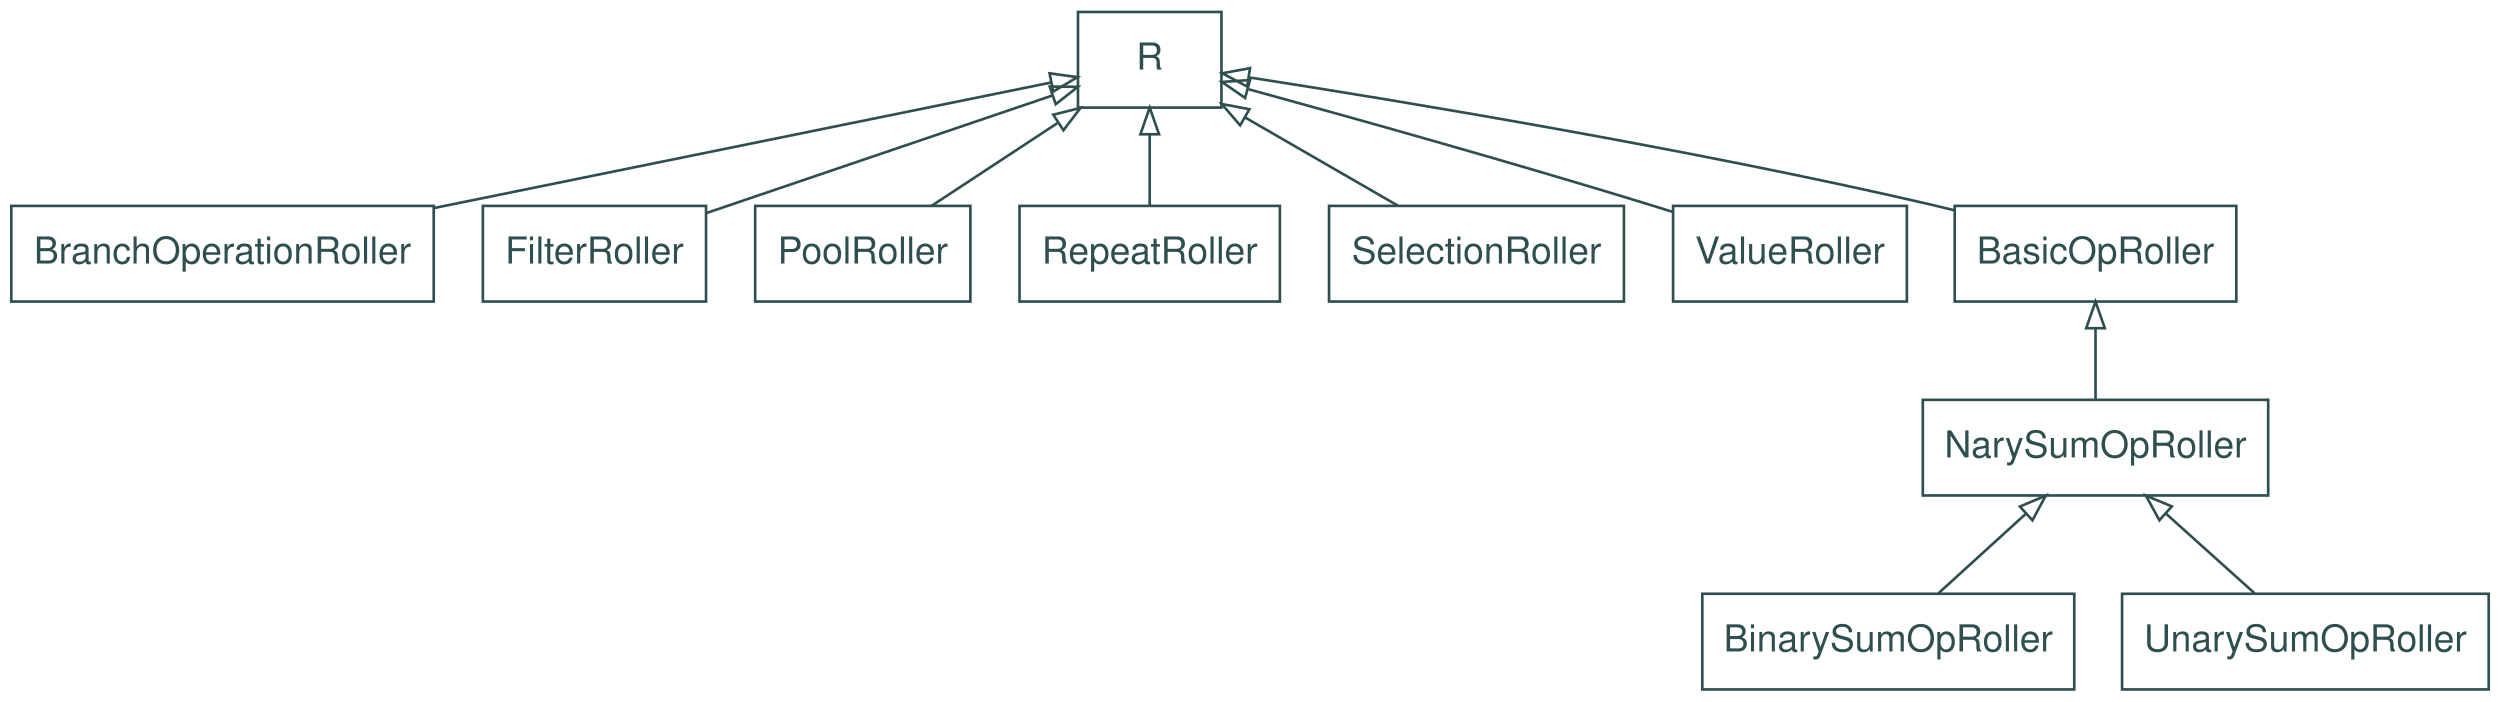
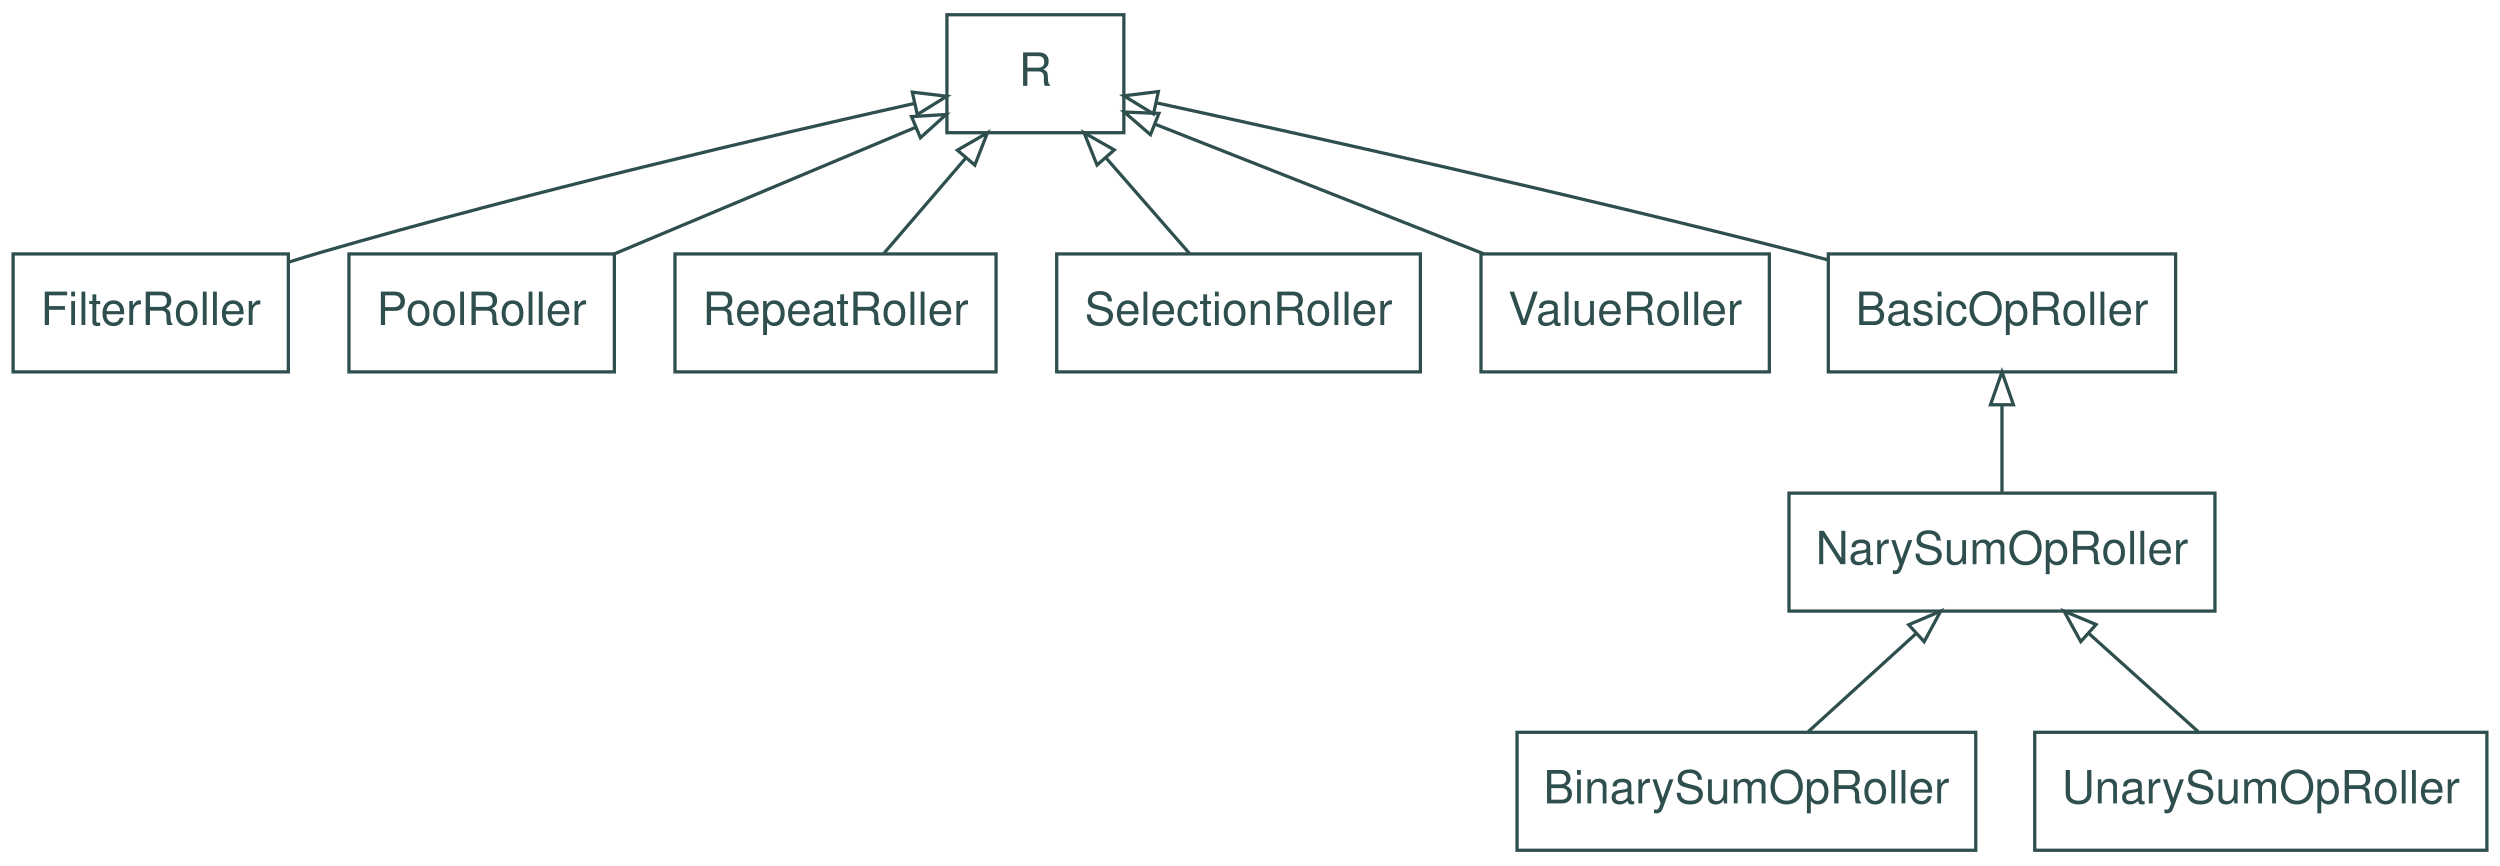
- <svg xmlns="http://www.w3.org/2000/svg" width="941pt" height="264pt" viewBox="0.00 0.00 940.50 264.00">
+ <svg xmlns="http://www.w3.org/2000/svg" width="763pt" height="264pt" viewBox="0.00 0.00 763.00 264.00">
  <g id="graph0" class="graph" transform="scale(1 1) rotate(0) translate(4 260)">
    <g id="node1" class="node">
-       <polygon fill="none" stroke="DarkSlateGray" points="731.5,-146.5 731.5,-182.5 837.5,-182.5 837.5,-146.5 731.5,-146.5" />
-       <text text-anchor="middle" x="784.5" y="-160.8" font-family="Helvetica,sans-Serif" font-size="14.00" fill="DarkSlateGray">BasicOpRoller</text>
+       <polygon fill="none" stroke="DarkSlateGray" points="554,-146.5 554,-182.5 660,-182.5 660,-146.5 554,-146.5" />
+       <text text-anchor="middle" x="607" y="-160.8" font-family="Helvetica,sans-Serif" font-size="14.00" fill="DarkSlateGray">BasicOpRoller</text>
    </g>
    <g id="node2" class="node">
-       <polygon fill="none" stroke="DarkSlateGray" points="401.5,-219.5 401.5,-255.5 455.5,-255.5 455.5,-219.5 401.5,-219.5" />
-       <text text-anchor="middle" x="428.5" y="-233.8" font-family="Helvetica,sans-Serif" font-size="14.00" fill="DarkSlateGray">R</text>
+       <polygon fill="none" stroke="DarkSlateGray" points="285,-219.5 285,-255.5 339,-255.5 339,-219.5 285,-219.5" />
+       <text text-anchor="middle" x="312" y="-233.8" font-family="Helvetica,sans-Serif" font-size="14.00" fill="DarkSlateGray">R</text>
    </g>
    <g id="edge1" class="edge">
-       <path fill="none" stroke="DarkSlateGray" d="M731.49,-180.82C728.45,-181.59 725.44,-182.32 722.5,-183 631.1,-204.17 522.12,-222.13 466.01,-230.85" />
-       <polygon fill="none" stroke="DarkSlateGray" points="465.18,-227.43 455.83,-232.42 466.25,-234.35 465.18,-227.43" />
+       <path fill="none" stroke="DarkSlateGray" d="M553.95,-180.66C550.92,-181.47 547.93,-182.25 545,-183 476.03,-200.64 394.88,-218.66 348.84,-228.63" />
+       <polygon fill="none" stroke="DarkSlateGray" points="348.05,-225.22 339.01,-230.75 349.53,-232.06 348.05,-225.22" />
    </g>
    <g id="node3" class="node">
-       <polygon fill="none" stroke="DarkSlateGray" points="636.5,-0.5 636.5,-36.5 776.5,-36.5 776.5,-0.5 636.5,-0.5" />
-       <text text-anchor="middle" x="706.5" y="-14.8" font-family="Helvetica,sans-Serif" font-size="14.00" fill="DarkSlateGray">BinarySumOpRoller</text>
+       <polygon fill="none" stroke="DarkSlateGray" points="459,-0.5 459,-36.5 599,-36.5 599,-0.5 459,-0.5" />
+       <text text-anchor="middle" x="529" y="-14.8" font-family="Helvetica,sans-Serif" font-size="14.00" fill="DarkSlateGray">BinarySumOpRoller</text>
    </g>
    <g id="node4" class="node">
-       <polygon fill="none" stroke="DarkSlateGray" points="719.5,-73.5 719.5,-109.5 849.5,-109.5 849.5,-73.5 719.5,-73.5" />
-       <text text-anchor="middle" x="784.5" y="-87.8" font-family="Helvetica,sans-Serif" font-size="14.00" fill="DarkSlateGray">NarySumOpRoller</text>
+       <polygon fill="none" stroke="DarkSlateGray" points="542,-73.5 542,-109.5 672,-109.5 672,-73.5 542,-73.5" />
+       <text text-anchor="middle" x="607" y="-87.8" font-family="Helvetica,sans-Serif" font-size="14.00" fill="DarkSlateGray">NarySumOpRoller</text>
    </g>
    <g id="edge2" class="edge">
-       <path fill="none" stroke="DarkSlateGray" d="M725.38,-36.69C735.25,-45.67 747.48,-56.81 758.26,-66.61" />
-       <polygon fill="none" stroke="DarkSlateGray" points="756.04,-69.33 765.79,-73.47 760.75,-64.15 756.04,-69.33" />
+       <path fill="none" stroke="DarkSlateGray" d="M547.88,-36.69C557.75,-45.67 569.98,-56.81 580.76,-66.61" />
+       <polygon fill="none" stroke="DarkSlateGray" points="578.54,-69.33 588.29,-73.47 583.25,-64.15 578.54,-69.33" />
    </g>
    <g id="edge3" class="edge">
-       <path fill="none" stroke="DarkSlateGray" d="M784.5,-109.69C784.5,-117.71 784.5,-127.45 784.5,-136.43" />
-       <polygon fill="none" stroke="DarkSlateGray" points="781,-136.47 784.5,-146.47 788,-136.47 781,-136.47" />
+       <path fill="none" stroke="DarkSlateGray" d="M607,-109.69C607,-117.71 607,-127.45 607,-136.43" />
+       <polygon fill="none" stroke="DarkSlateGray" points="603.5,-136.47 607,-146.47 610.5,-136.47 603.5,-136.47" />
    </g>
    <g id="node5" class="node">
-       <polygon fill="none" stroke="DarkSlateGray" points="0,-146.5 0,-182.5 159,-182.5 159,-146.5 0,-146.5" />
-       <text text-anchor="middle" x="79.5" y="-160.8" font-family="Helvetica,sans-Serif" font-size="14.00" fill="DarkSlateGray">BranchOperationRoller</text>
+       <polygon fill="none" stroke="DarkSlateGray" points="0,-146.5 0,-182.5 84,-182.5 84,-146.5 0,-146.5" />
+       <text text-anchor="middle" x="42" y="-160.8" font-family="Helvetica,sans-Serif" font-size="14.00" fill="DarkSlateGray">FilterRoller</text>
    </g>
    <g id="edge4" class="edge">
-       <path fill="none" stroke="DarkSlateGray" d="M159.13,-181.7C231.89,-196.5 336.28,-217.74 391.3,-228.93" />
-       <polygon fill="none" stroke="DarkSlateGray" points="390.8,-232.4 401.3,-230.97 392.2,-225.54 390.8,-232.4" />
+       <path fill="none" stroke="DarkSlateGray" d="M84.19,-180.03C87.5,-181.07 90.8,-182.07 94,-183 157.06,-201.31 231.54,-218.7 275.1,-228.44" />
+       <polygon fill="none" stroke="DarkSlateGray" points="274.44,-231.88 284.96,-230.63 275.96,-225.04 274.44,-231.88" />
    </g>
    <g id="node6" class="node">
-       <polygon fill="none" stroke="DarkSlateGray" points="177.5,-146.5 177.5,-182.5 261.5,-182.5 261.5,-146.5 177.5,-146.5" />
-       <text text-anchor="middle" x="219.5" y="-160.8" font-family="Helvetica,sans-Serif" font-size="14.00" fill="DarkSlateGray">FilterRoller</text>
+       <polygon fill="none" stroke="DarkSlateGray" points="102.5,-146.5 102.5,-182.5 183.5,-182.5 183.5,-146.5 102.5,-146.5" />
+       <text text-anchor="middle" x="143" y="-160.8" font-family="Helvetica,sans-Serif" font-size="14.00" fill="DarkSlateGray">PoolRoller</text>
    </g>
    <g id="edge5" class="edge">
-       <path fill="none" stroke="DarkSlateGray" d="M261.54,-179.78C299.68,-192.74 355.34,-211.65 391.74,-224.01" />
-       <polygon fill="none" stroke="DarkSlateGray" points="390.87,-227.41 401.46,-227.32 393.12,-220.78 390.87,-227.41" />
+       <path fill="none" stroke="DarkSlateGray" d="M183.48,-182.51C211.4,-194.23 248.21,-209.7 275.28,-221.07" />
+       <polygon fill="none" stroke="DarkSlateGray" points="274.2,-224.42 284.77,-225.06 276.91,-217.96 274.2,-224.42" />
    </g>
    <g id="node7" class="node">
-       <polygon fill="none" stroke="DarkSlateGray" points="280,-146.5 280,-182.5 361,-182.5 361,-146.5 280,-146.5" />
-       <text text-anchor="middle" x="320.5" y="-160.8" font-family="Helvetica,sans-Serif" font-size="14.00" fill="DarkSlateGray">PoolRoller</text>
+       <polygon fill="none" stroke="DarkSlateGray" points="202,-146.5 202,-182.5 300,-182.5 300,-146.5 202,-146.5" />
+       <text text-anchor="middle" x="251" y="-160.8" font-family="Helvetica,sans-Serif" font-size="14.00" fill="DarkSlateGray">RepeatRoller</text>
    </g>
    <g id="edge6" class="edge">
-       <path fill="none" stroke="DarkSlateGray" d="M346.37,-182.51C360.56,-191.83 378.34,-203.53 393.73,-213.64" />
-       <polygon fill="none" stroke="DarkSlateGray" points="392.19,-216.82 402.47,-219.39 396.03,-210.97 392.19,-216.82" />
+       <path fill="none" stroke="DarkSlateGray" d="M265.77,-182.69C273.26,-191.41 282.5,-202.16 290.74,-211.75" />
+       <polygon fill="none" stroke="DarkSlateGray" points="288.2,-214.17 297.37,-219.47 293.51,-209.61 288.2,-214.17" />
    </g>
    <g id="node8" class="node">
-       <polygon fill="none" stroke="DarkSlateGray" points="379.5,-146.5 379.5,-182.5 477.5,-182.5 477.5,-146.5 379.5,-146.5" />
-       <text text-anchor="middle" x="428.5" y="-160.8" font-family="Helvetica,sans-Serif" font-size="14.00" fill="DarkSlateGray">RepeatRoller</text>
+       <polygon fill="none" stroke="DarkSlateGray" points="318.5,-146.5 318.5,-182.5 429.5,-182.5 429.5,-146.5 318.5,-146.5" />
+       <text text-anchor="middle" x="374" y="-160.8" font-family="Helvetica,sans-Serif" font-size="14.00" fill="DarkSlateGray">SelectionRoller</text>
    </g>
    <g id="edge7" class="edge">
-       <path fill="none" stroke="DarkSlateGray" d="M428.5,-182.69C428.5,-190.71 428.5,-200.45 428.5,-209.43" />
-       <polygon fill="none" stroke="DarkSlateGray" points="425,-209.47 428.5,-219.47 432,-209.47 425,-209.47" />
+       <path fill="none" stroke="DarkSlateGray" d="M358.99,-182.69C351.38,-191.41 341.99,-202.16 333.61,-211.75" />
+       <polygon fill="none" stroke="DarkSlateGray" points="330.81,-209.64 326.87,-219.47 336.08,-214.24 330.81,-209.64" />
    </g>
    <g id="node9" class="node">
-       <polygon fill="none" stroke="DarkSlateGray" points="496,-146.5 496,-182.5 607,-182.5 607,-146.5 496,-146.5" />
-       <text text-anchor="middle" x="551.5" y="-160.8" font-family="Helvetica,sans-Serif" font-size="14.00" fill="DarkSlateGray">SelectionRoller</text>
+       <polygon fill="none" stroke="DarkSlateGray" points="617,-0.5 617,-36.5 755,-36.5 755,-0.5 617,-0.5" />
+       <text text-anchor="middle" x="686" y="-14.8" font-family="Helvetica,sans-Serif" font-size="14.00" fill="DarkSlateGray">UnarySumOpRoller</text>
    </g>
    <g id="edge8" class="edge">
-       <path fill="none" stroke="DarkSlateGray" d="M522.04,-182.51C504.69,-192.52 482.63,-205.25 464.29,-215.84" />
-       <polygon fill="none" stroke="DarkSlateGray" points="462.53,-212.82 455.62,-220.85 466.03,-218.88 462.53,-212.82" />
+       <path fill="none" stroke="DarkSlateGray" d="M666.88,-36.69C656.88,-45.67 644.49,-56.81 633.58,-66.61" />
+       <polygon fill="none" stroke="DarkSlateGray" points="631.05,-64.18 625.95,-73.47 635.72,-69.39 631.05,-64.18" />
    </g>
    <g id="node10" class="node">
-       <polygon fill="none" stroke="DarkSlateGray" points="794.5,-0.5 794.5,-36.5 932.5,-36.5 932.5,-0.5 794.5,-0.5" />
-       <text text-anchor="middle" x="863.5" y="-14.8" font-family="Helvetica,sans-Serif" font-size="14.00" fill="DarkSlateGray">UnarySumOpRoller</text>
+       <polygon fill="none" stroke="DarkSlateGray" points="448,-146.5 448,-182.5 536,-182.5 536,-146.5 448,-146.5" />
+       <text text-anchor="middle" x="492" y="-160.8" font-family="Helvetica,sans-Serif" font-size="14.00" fill="DarkSlateGray">ValueRoller</text>
    </g>
    <g id="edge9" class="edge">
-       <path fill="none" stroke="DarkSlateGray" d="M844.38,-36.69C834.38,-45.67 821.99,-56.81 811.08,-66.61" />
-       <polygon fill="none" stroke="DarkSlateGray" points="808.55,-64.18 803.45,-73.47 813.22,-69.39 808.55,-64.18" />
-     </g>
-     <g id="node11" class="node">
-       <polygon fill="none" stroke="DarkSlateGray" points="625.5,-146.5 625.5,-182.5 713.5,-182.5 713.5,-146.5 625.5,-146.5" />
-       <text text-anchor="middle" x="669.5" y="-160.8" font-family="Helvetica,sans-Serif" font-size="14.00" fill="DarkSlateGray">ValueRoller</text>
-     </g>
-     <g id="edge10" class="edge">
-       <path fill="none" stroke="DarkSlateGray" d="M625.3,-180.25C622.32,-181.19 619.37,-182.12 616.5,-183 564.46,-198.99 503.82,-215.95 465.79,-226.38" />
-       <polygon fill="none" stroke="DarkSlateGray" points="464.41,-223.13 455.69,-229.15 466.26,-229.88 464.41,-223.13" />
+       <path fill="none" stroke="DarkSlateGray" d="M448.89,-182.51C418.24,-194.6 377.52,-210.66 348.48,-222.11" />
+       <polygon fill="none" stroke="DarkSlateGray" points="347.13,-218.88 339.11,-225.81 349.7,-225.39 347.13,-218.88" />
    </g>
  </g>
</svg>
